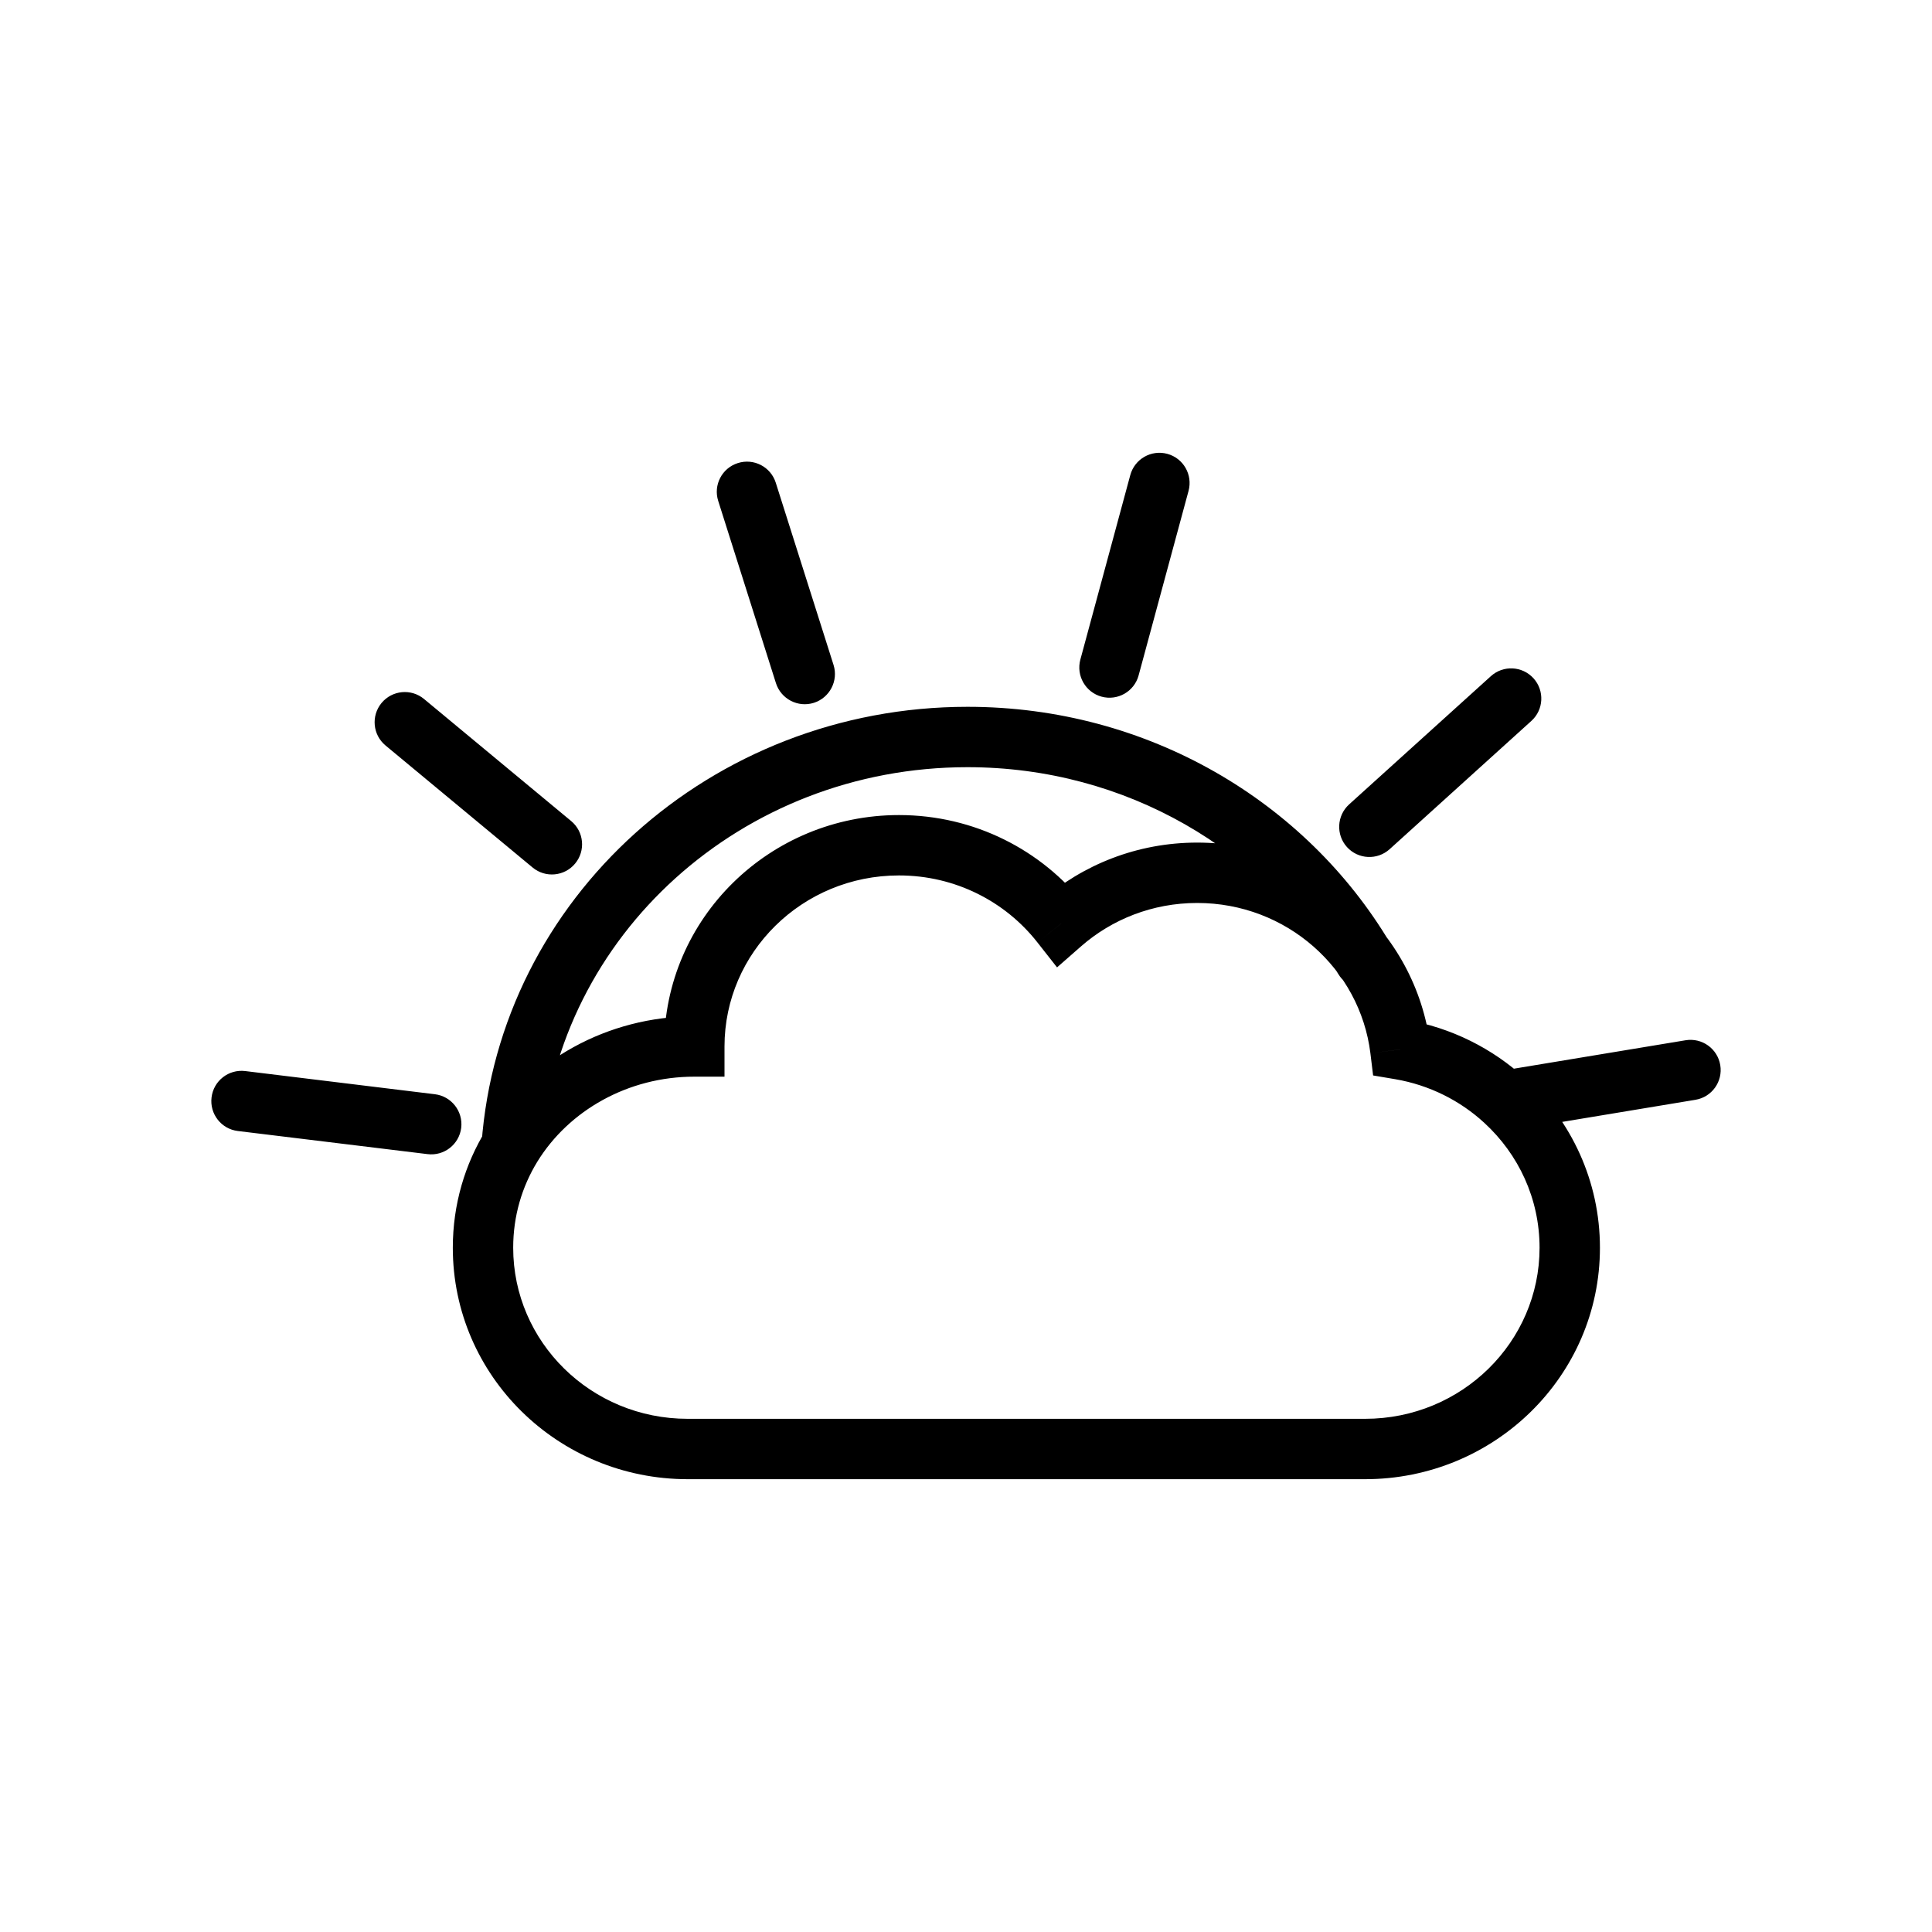
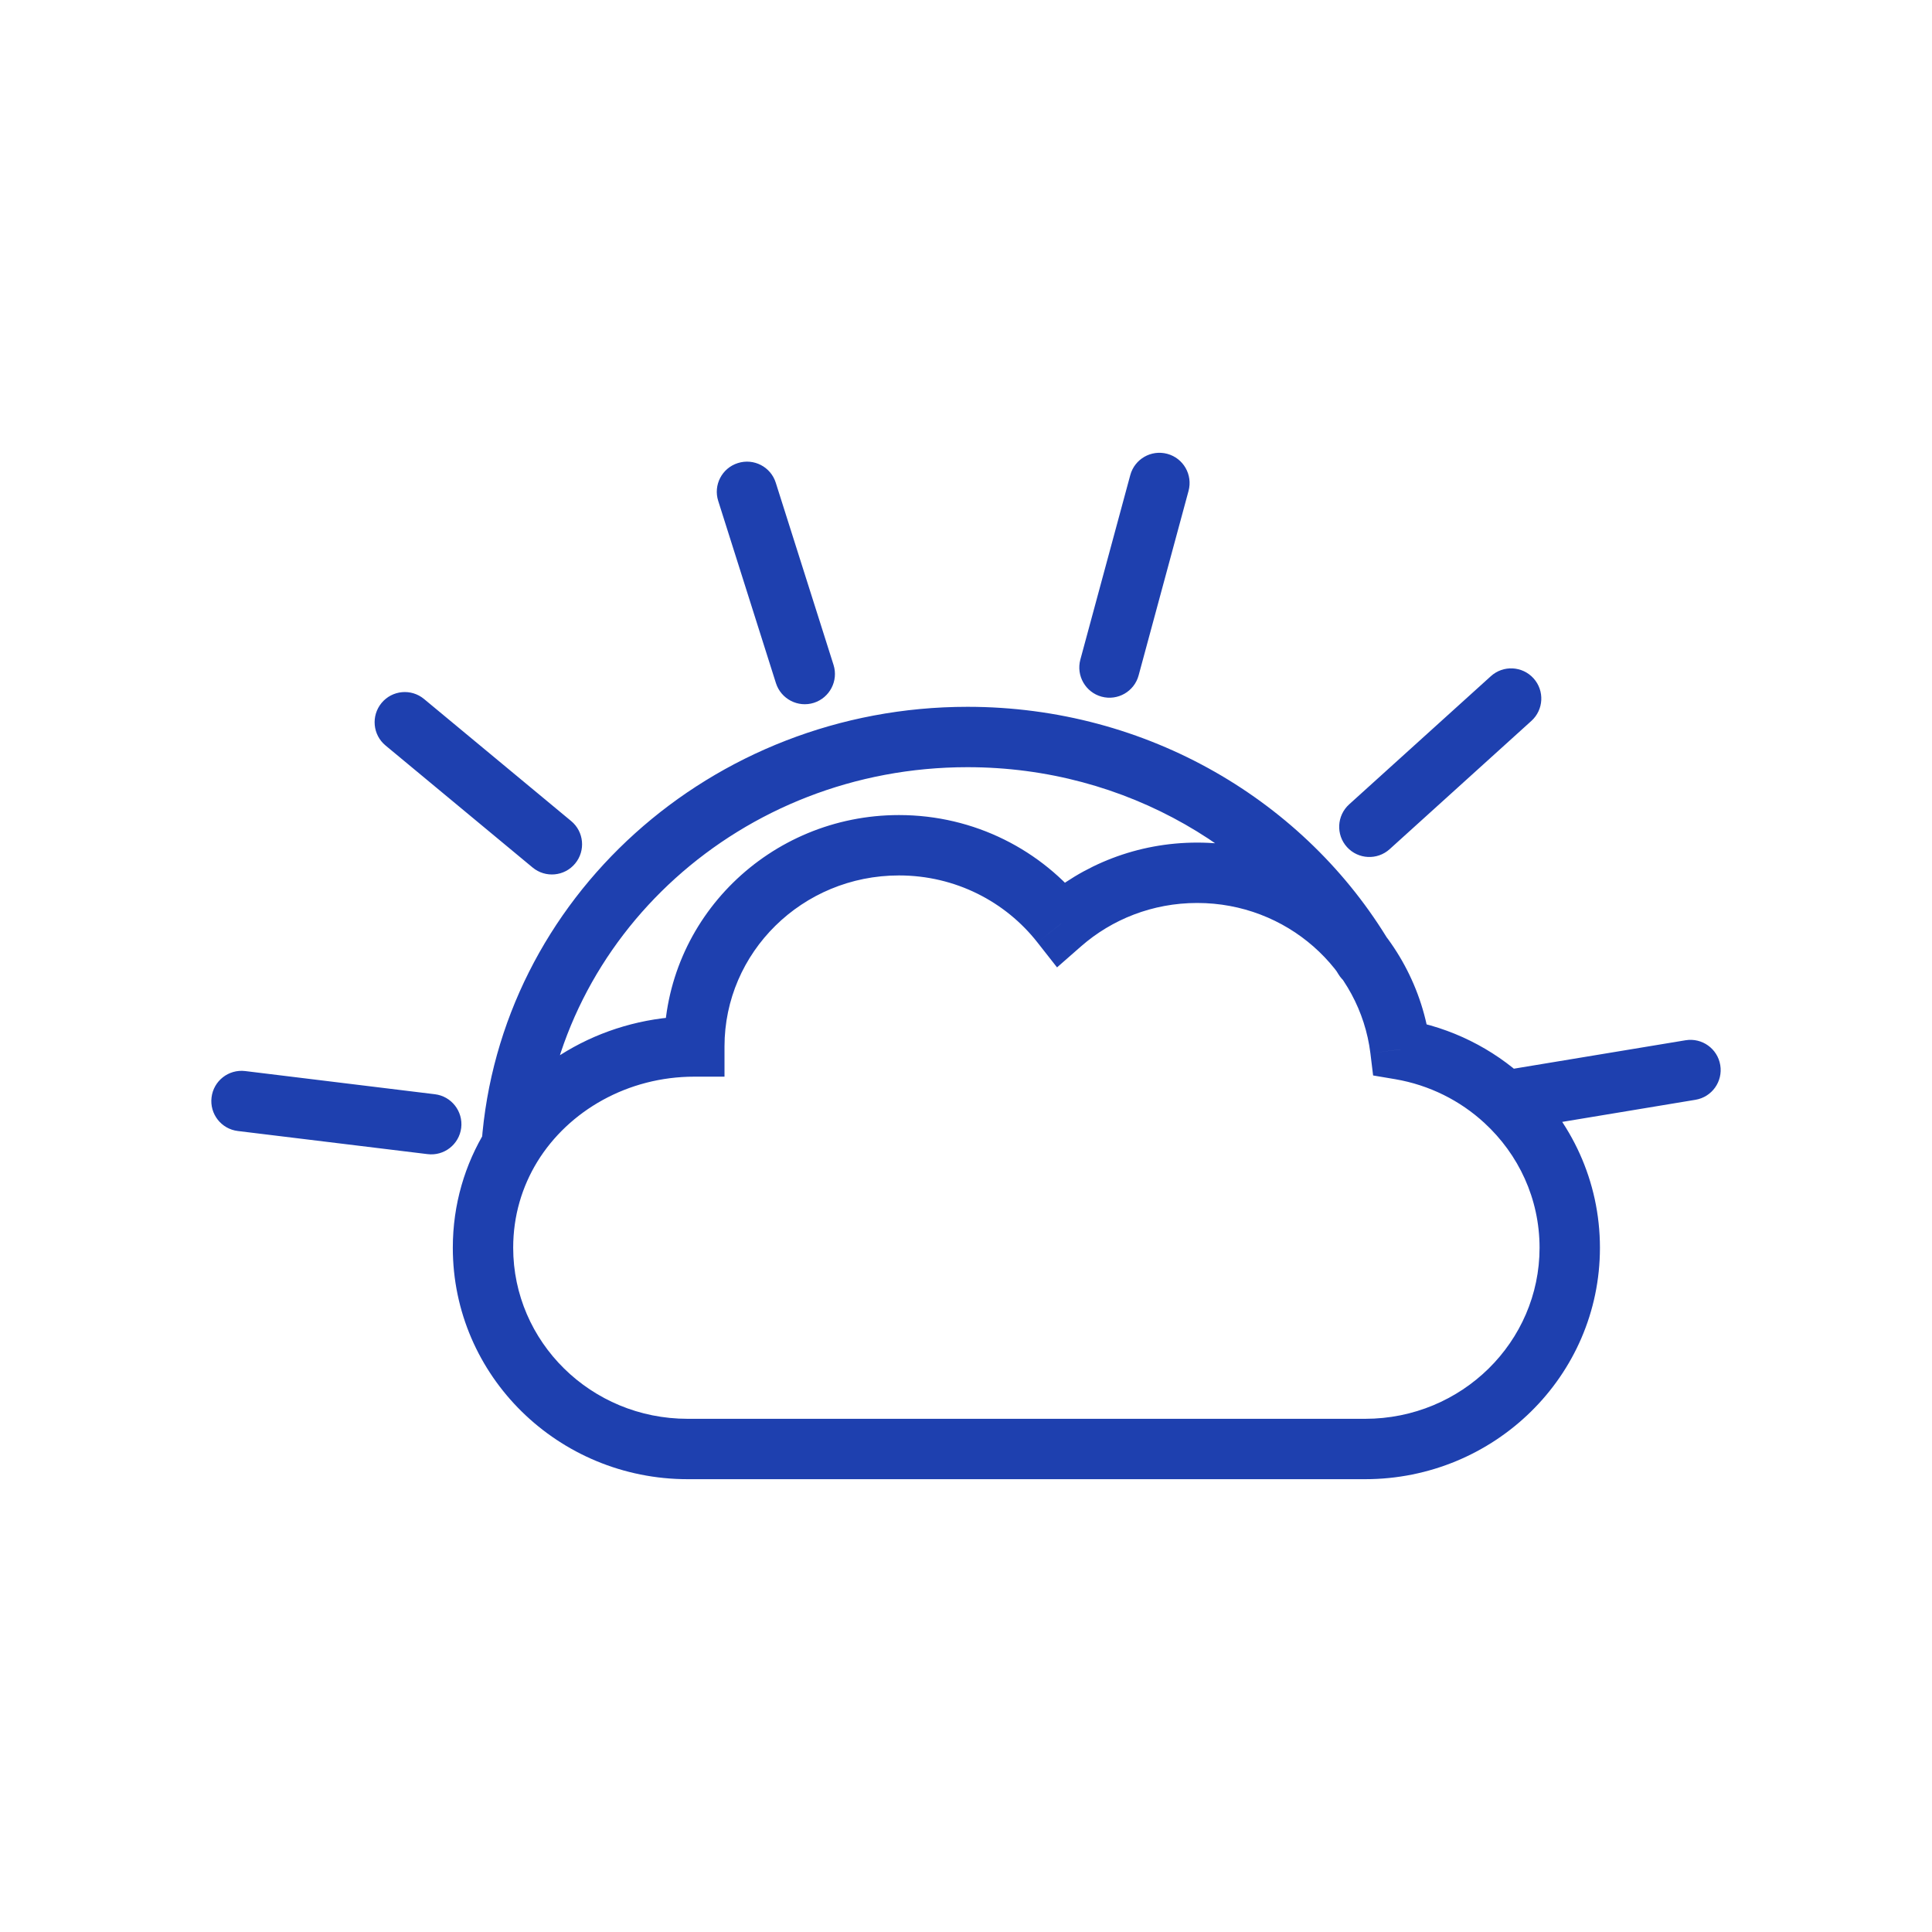
<svg xmlns="http://www.w3.org/2000/svg" width="32" height="32" viewBox="0 0 32 32" fill="none">
-   <path d="M11.5 17.333V17.833H12V17.333H11.5ZM17.576 15.299L17.182 15.608L17.508 16.023L17.905 15.675L17.576 15.299ZM23.194 17.383L22.698 17.444L22.743 17.813L23.11 17.875L23.194 17.383ZM8.822 14.369C9.034 14.545 9.35 14.516 9.526 14.303C9.702 14.091 9.673 13.775 9.46 13.599L8.822 14.369ZM7.024 11.578C6.811 11.401 6.496 11.431 6.32 11.643C6.144 11.856 6.173 12.171 6.385 12.347L7.024 11.578ZM7.082 19.116C7.356 19.15 7.605 18.955 7.639 18.681C7.672 18.407 7.477 18.157 7.203 18.124L7.082 19.116ZM4.061 17.74C3.786 17.707 3.537 17.902 3.504 18.176C3.47 18.45 3.665 18.7 3.939 18.733L4.061 17.74ZM28.082 18.216C28.354 18.171 28.538 17.914 28.493 17.642C28.448 17.369 28.191 17.185 27.918 17.23L28.082 18.216ZM22.346 13.323C22.141 13.509 22.125 13.825 22.31 14.03C22.496 14.235 22.812 14.25 23.017 14.065L22.346 13.323ZM25.364 11.941C25.569 11.756 25.585 11.44 25.4 11.235C25.214 11.03 24.898 11.014 24.693 11.2L25.364 11.941ZM17.894 10.925C17.822 11.192 17.98 11.467 18.246 11.539C18.513 11.611 18.787 11.453 18.859 11.187L17.894 10.925ZM19.686 8.131C19.758 7.864 19.601 7.589 19.334 7.517C19.067 7.445 18.793 7.603 18.721 7.869L19.686 8.131ZM22.166 16.132C22.307 16.369 22.614 16.447 22.851 16.306C23.088 16.164 23.166 15.858 23.025 15.62L22.166 16.132ZM12.852 11.315C12.936 11.578 13.217 11.724 13.48 11.641C13.743 11.557 13.889 11.276 13.806 11.013L12.852 11.315ZM12.849 7.995C12.766 7.732 12.485 7.586 12.221 7.67C11.958 7.753 11.812 8.034 11.896 8.297L12.849 7.995ZM11.39 23.5C9.786 23.5 8.5 22.224 8.5 20.667H7.5C7.5 22.792 9.249 24.5 11.39 24.5V23.5ZM12 17.333C12 15.776 13.286 14.5 14.89 14.5V13.5C12.75 13.5 11 15.208 11 17.333H12ZM25.5 20.667C25.5 22.224 24.214 23.5 22.61 23.5V24.5C24.751 24.5 26.5 22.792 26.5 20.667H25.5ZM11.39 24.5H22.61V23.5H11.39V24.5ZM17.905 15.675C18.415 15.228 19.089 14.956 19.829 14.956V13.956C18.839 13.956 17.933 14.321 17.246 14.923L17.905 15.675ZM14.89 14.5C15.825 14.5 16.654 14.935 17.182 15.608L17.969 14.99C17.257 14.083 16.142 13.5 14.89 13.5V14.5ZM19.829 14.956C21.312 14.956 22.525 16.049 22.698 17.444L23.69 17.321C23.455 15.418 21.81 13.956 19.829 13.956V14.956ZM9.46 13.599L7.024 11.578L6.385 12.347L8.822 14.369L9.46 13.599ZM7.203 18.124L4.061 17.74L3.939 18.733L7.082 19.116L7.203 18.124ZM23.017 14.065L25.364 11.941L24.693 11.2L22.346 13.323L23.017 14.065ZM18.859 11.187L19.686 8.131L18.721 7.869L17.894 10.925L18.859 11.187ZM16.025 12.707C18.659 12.707 20.95 14.09 22.166 16.132L23.025 15.62C21.63 13.277 19.014 11.707 16.025 11.707V12.707ZM13.806 11.013L12.849 7.995L11.896 8.297L12.852 11.315L13.806 11.013ZM8.973 19.016C9.229 15.506 12.273 12.707 16.025 12.707V11.707C11.777 11.707 8.272 14.883 7.976 18.943L8.973 19.016ZM8.5 20.667C8.5 20.137 8.647 19.654 8.9 19.241L8.048 18.718C7.701 19.283 7.5 19.947 7.5 20.667H8.5ZM8.9 19.241C9.421 18.394 10.401 17.833 11.5 17.833V16.833C10.065 16.833 8.757 17.564 8.048 18.718L8.9 19.241ZM25.008 18.726L28.082 18.216L27.918 17.23L24.844 17.739L25.008 18.726ZM23.11 17.875C23.676 17.972 24.186 18.23 24.587 18.6L25.265 17.865C24.724 17.367 24.039 17.02 23.278 16.89L23.11 17.875ZM24.587 18.6C25.151 19.119 25.5 19.853 25.5 20.667H26.5C26.5 19.559 26.023 18.563 25.265 17.865L24.587 18.6Z" fill="black" />
+   <path d="M11.5 17.333V17.833H12V17.333H11.5ZM17.576 15.299L17.182 15.608L17.508 16.023L17.905 15.675L17.576 15.299ZM23.194 17.383L22.698 17.444L22.743 17.813L23.11 17.875L23.194 17.383ZM8.822 14.369C9.034 14.545 9.35 14.516 9.526 14.303C9.702 14.091 9.673 13.775 9.46 13.599L8.822 14.369ZM7.024 11.578C6.811 11.401 6.496 11.431 6.32 11.643C6.144 11.856 6.173 12.171 6.385 12.347L7.024 11.578ZM7.082 19.116C7.356 19.15 7.605 18.955 7.639 18.681C7.672 18.407 7.477 18.157 7.203 18.124L7.082 19.116ZM4.061 17.74C3.786 17.707 3.537 17.902 3.504 18.176C3.47 18.45 3.665 18.7 3.939 18.733L4.061 17.74ZM28.082 18.216C28.354 18.171 28.538 17.914 28.493 17.642C28.448 17.369 28.191 17.185 27.918 17.23L28.082 18.216ZM22.346 13.323C22.141 13.509 22.125 13.825 22.31 14.03C22.496 14.235 22.812 14.25 23.017 14.065L22.346 13.323ZM25.364 11.941C25.569 11.756 25.585 11.44 25.4 11.235C25.214 11.03 24.898 11.014 24.693 11.2L25.364 11.941ZM17.894 10.925C17.822 11.192 17.98 11.467 18.246 11.539C18.513 11.611 18.787 11.453 18.859 11.187L17.894 10.925ZM19.686 8.131C19.758 7.864 19.601 7.589 19.334 7.517C19.067 7.445 18.793 7.603 18.721 7.869L19.686 8.131ZM22.166 16.132C22.307 16.369 22.614 16.447 22.851 16.306C23.088 16.164 23.166 15.858 23.025 15.62L22.166 16.132ZM12.852 11.315C12.936 11.578 13.217 11.724 13.48 11.641C13.743 11.557 13.889 11.276 13.806 11.013L12.852 11.315ZM12.849 7.995C12.766 7.732 12.485 7.586 12.221 7.67C11.958 7.753 11.812 8.034 11.896 8.297L12.849 7.995ZM11.39 23.5C9.786 23.5 8.5 22.224 8.5 20.667H7.5C7.5 22.792 9.249 24.5 11.39 24.5V23.5ZM12 17.333C12 15.776 13.286 14.5 14.89 14.5V13.5C12.75 13.5 11 15.208 11 17.333H12ZM25.5 20.667C25.5 22.224 24.214 23.5 22.61 23.5V24.5C24.751 24.5 26.5 22.792 26.5 20.667H25.5ZM11.39 24.5H22.61V23.5H11.39V24.5ZM17.905 15.675C18.415 15.228 19.089 14.956 19.829 14.956V13.956C18.839 13.956 17.933 14.321 17.246 14.923L17.905 15.675ZM14.89 14.5C15.825 14.5 16.654 14.935 17.182 15.608L17.969 14.99C17.257 14.083 16.142 13.5 14.89 13.5V14.5ZM19.829 14.956C21.312 14.956 22.525 16.049 22.698 17.444L23.69 17.321C23.455 15.418 21.81 13.956 19.829 13.956V14.956ZM9.46 13.599L7.024 11.578L6.385 12.347L8.822 14.369L9.46 13.599ZM7.203 18.124L4.061 17.74L3.939 18.733L7.082 19.116L7.203 18.124ZM23.017 14.065L25.364 11.941L24.693 11.2L22.346 13.323L23.017 14.065ZM18.859 11.187L19.686 8.131L18.721 7.869L17.894 10.925L18.859 11.187ZM16.025 12.707C18.659 12.707 20.95 14.09 22.166 16.132L23.025 15.62C21.63 13.277 19.014 11.707 16.025 11.707V12.707ZM13.806 11.013L12.849 7.995L11.896 8.297L12.852 11.315L13.806 11.013ZM8.973 19.016C9.229 15.506 12.273 12.707 16.025 12.707V11.707C11.777 11.707 8.272 14.883 7.976 18.943L8.973 19.016ZM8.5 20.667C8.5 20.137 8.647 19.654 8.9 19.241L8.048 18.718C7.701 19.283 7.5 19.947 7.5 20.667H8.5ZM8.9 19.241C9.421 18.394 10.401 17.833 11.5 17.833V16.833C10.065 16.833 8.757 17.564 8.048 18.718L8.9 19.241ZM25.008 18.726L28.082 18.216L27.918 17.23L24.844 17.739L25.008 18.726ZM23.11 17.875C23.676 17.972 24.186 18.23 24.587 18.6L25.265 17.865C24.724 17.367 24.039 17.02 23.278 16.89L23.11 17.875ZM24.587 18.6C25.151 19.119 25.5 19.853 25.5 20.667H26.5C26.5 19.559 26.023 18.563 25.265 17.865L24.587 18.6Z" fill="#1e40af" />
</svg>
